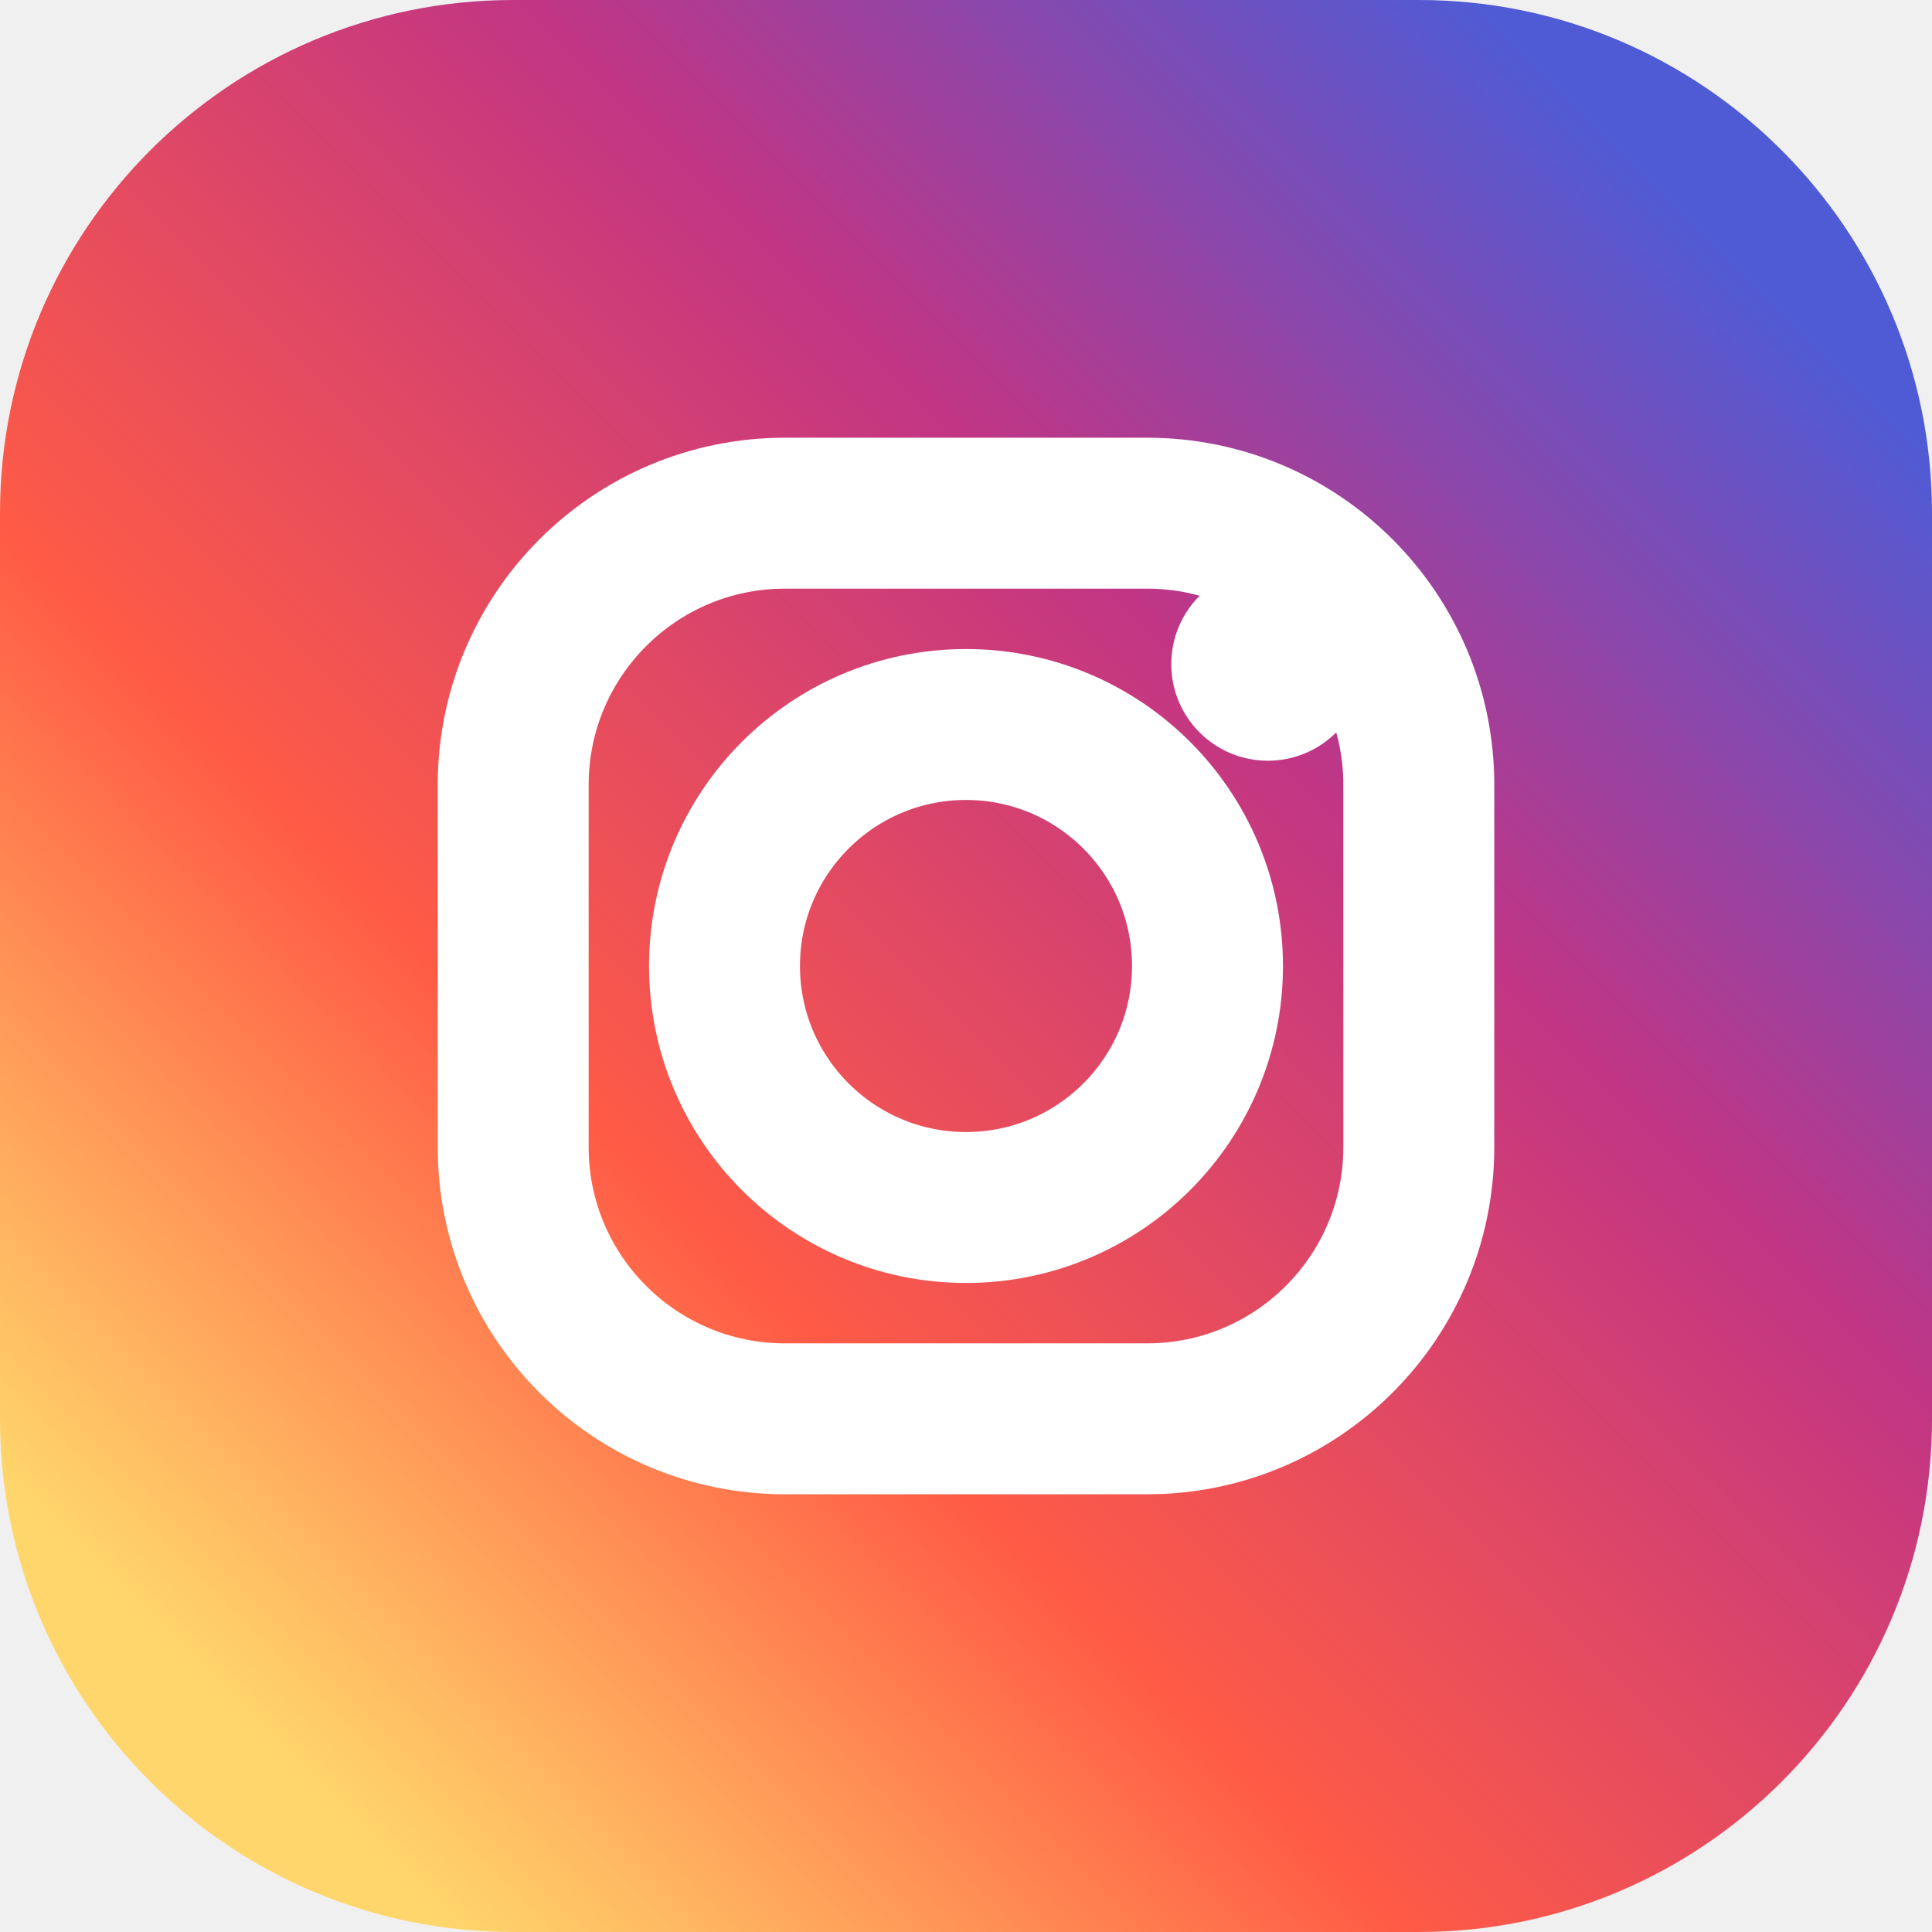
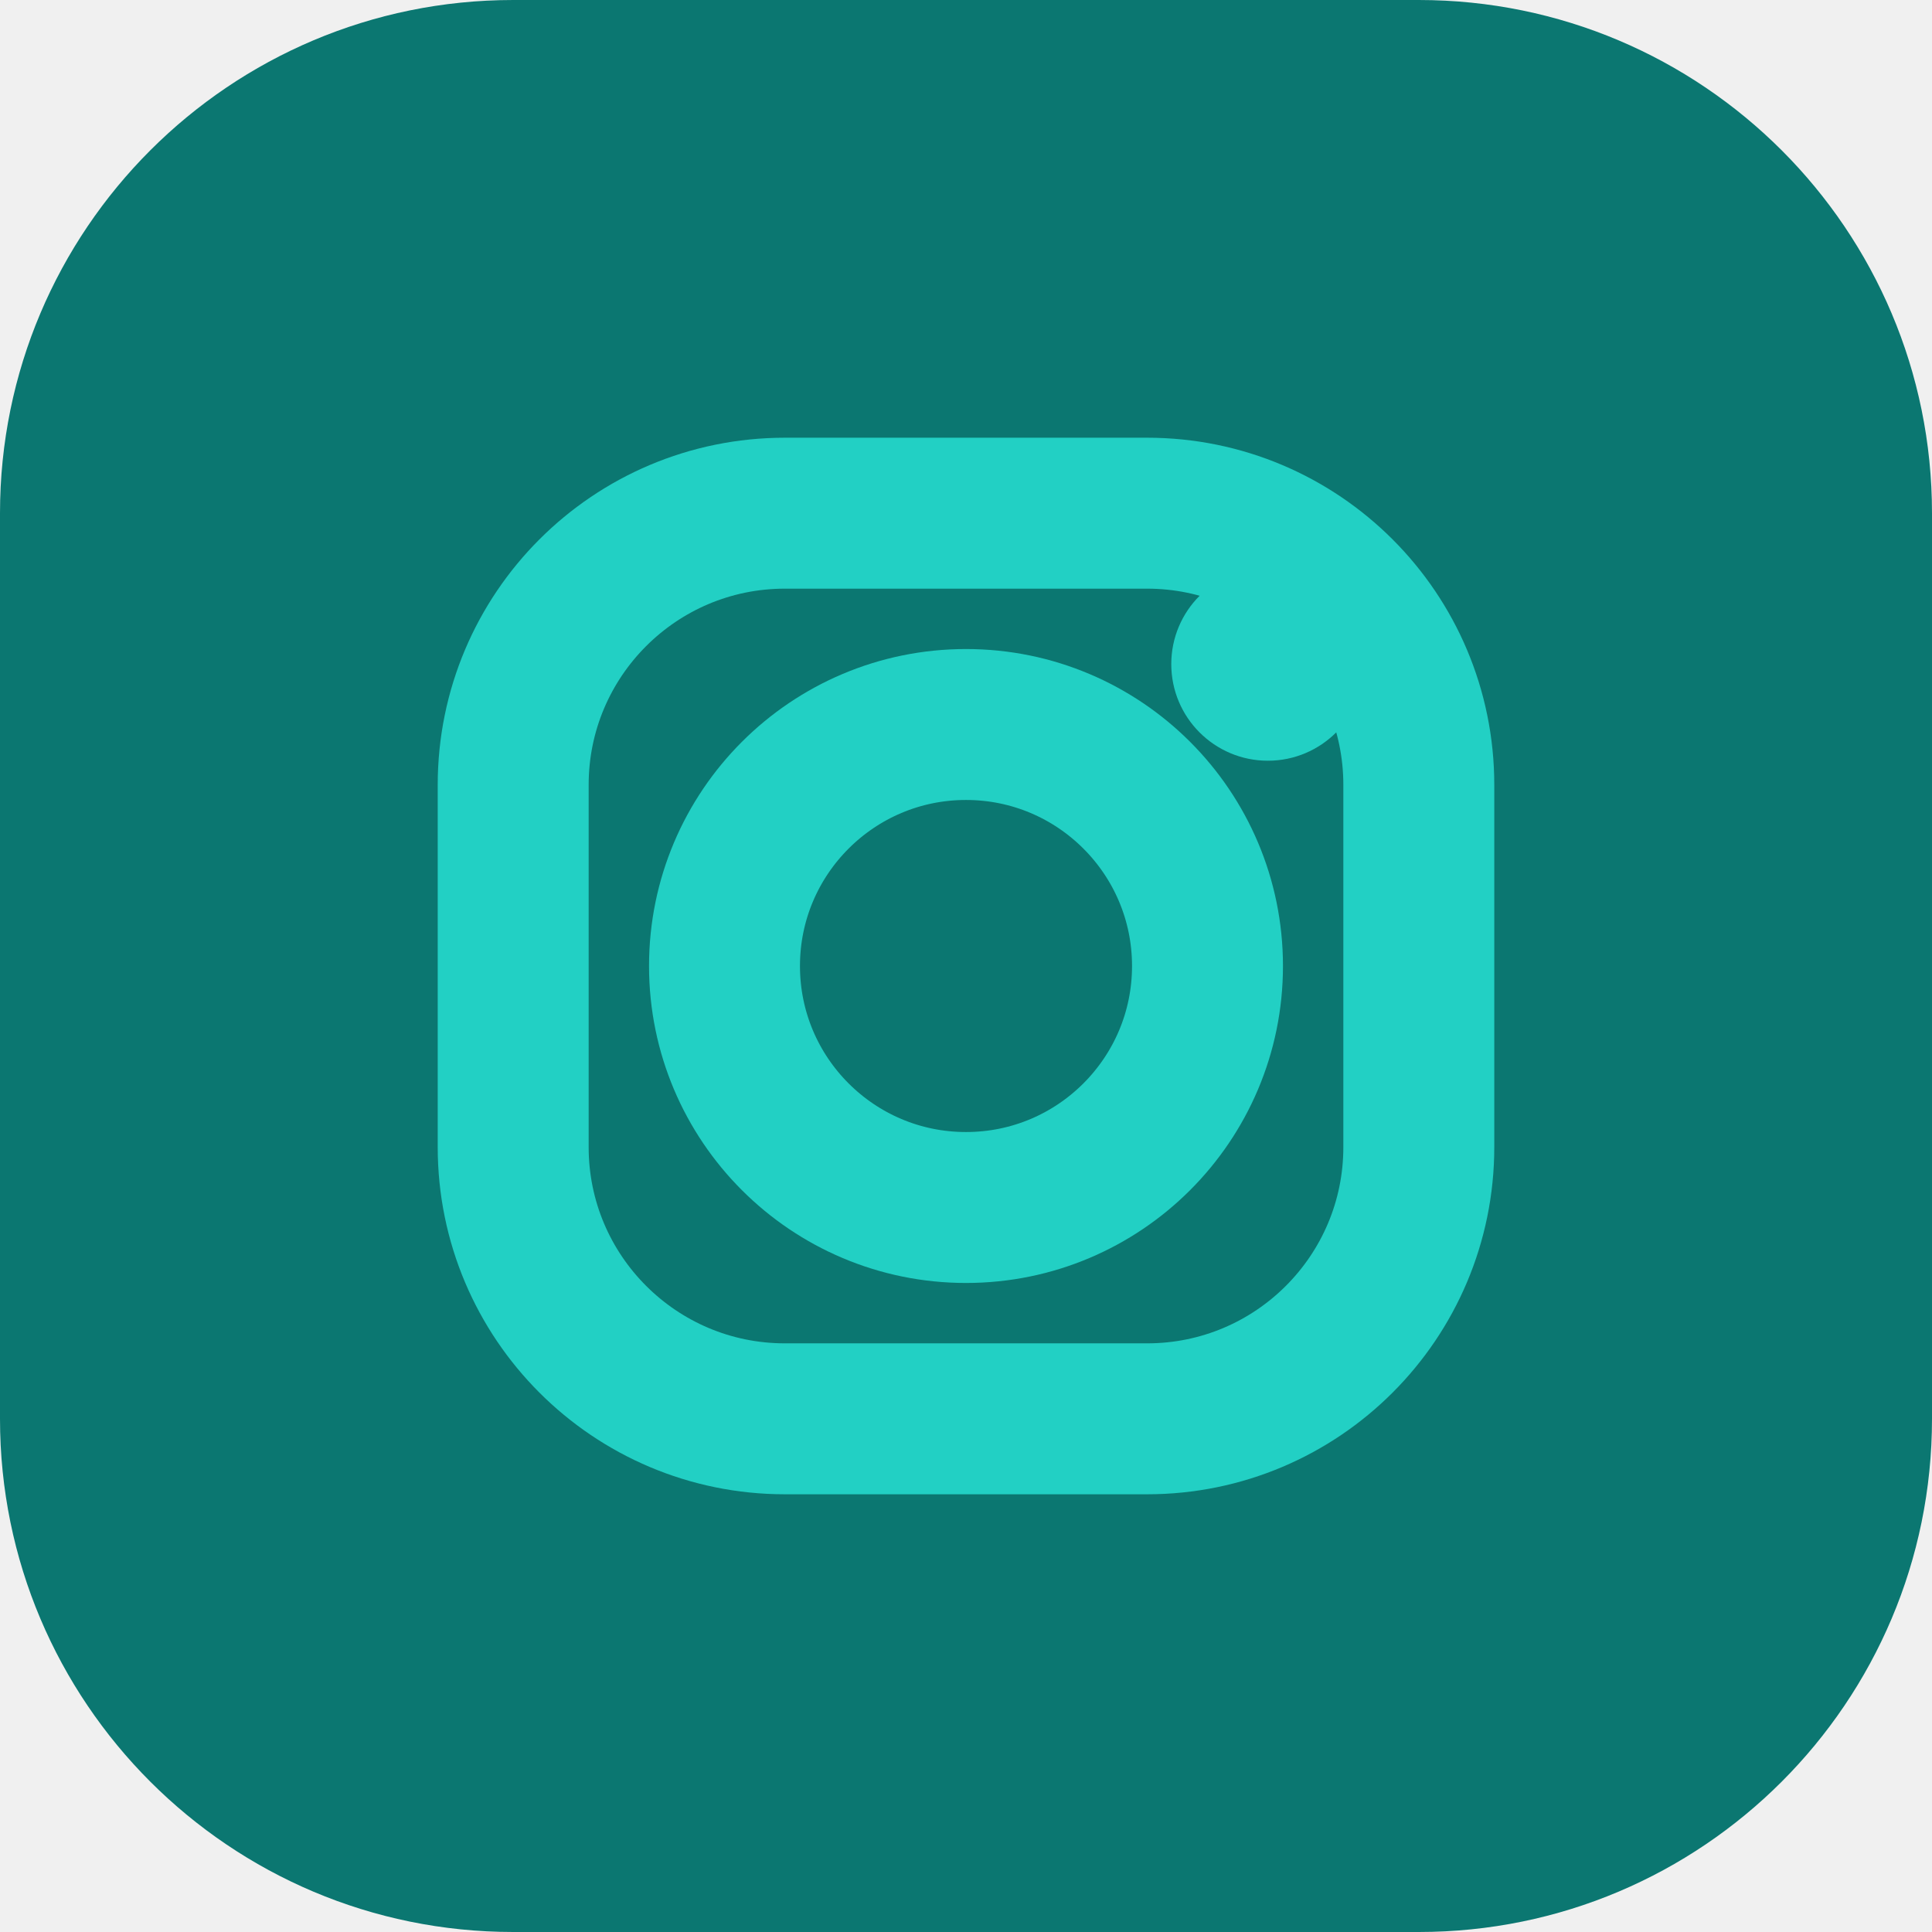
<svg xmlns="http://www.w3.org/2000/svg" viewBox="0 0 64 64" role="img" aria-label="Instagram">
-   <defs>
-     <linearGradient id="ig" x1="9" y1="58" x2="58" y2="9" gradientUnits="userSpaceOnUse">
-       <stop stop-color="#ffd66b" />
-       <stop offset=".32" stop-color="#ff5b45" />
-       <stop offset=".68" stop-color="#c13584" />
-       <stop offset="1" stop-color="#4f5bd5" />
-     </linearGradient>
-   </defs>
-   <rect width="64" height="64" rx="17" fill="url(#ig)" />
-   <rect x="17" y="17" width="30" height="30" rx="9" fill="none" stroke="#fff" stroke-width="5" />
-   <circle cx="32" cy="32" r="8" fill="none" stroke="#fff" stroke-width="5" />
-   <circle cx="42" cy="22" r="3.2" fill="#fff" />
+   <rect width="64" height="64" rx="17" fill="#0b7771" />
+   <rect x="17" y="17" width="30" height="30" rx="9" fill="none" stroke="#22d0c4" stroke-width="5" />
+   <circle cx="32" cy="32" r="8" fill="none" stroke="#22d0c4" stroke-width="5" />
+   <circle cx="42" cy="22" r="3.2" fill="#22d0c4" />
</svg>
